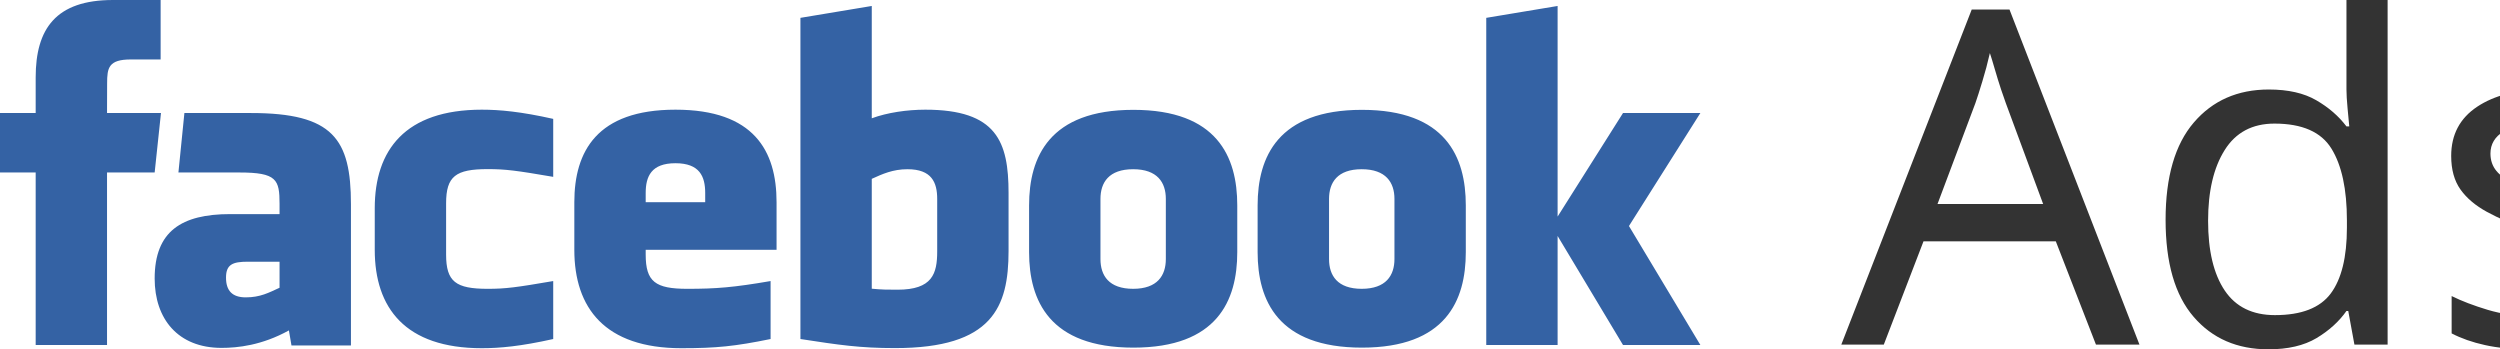
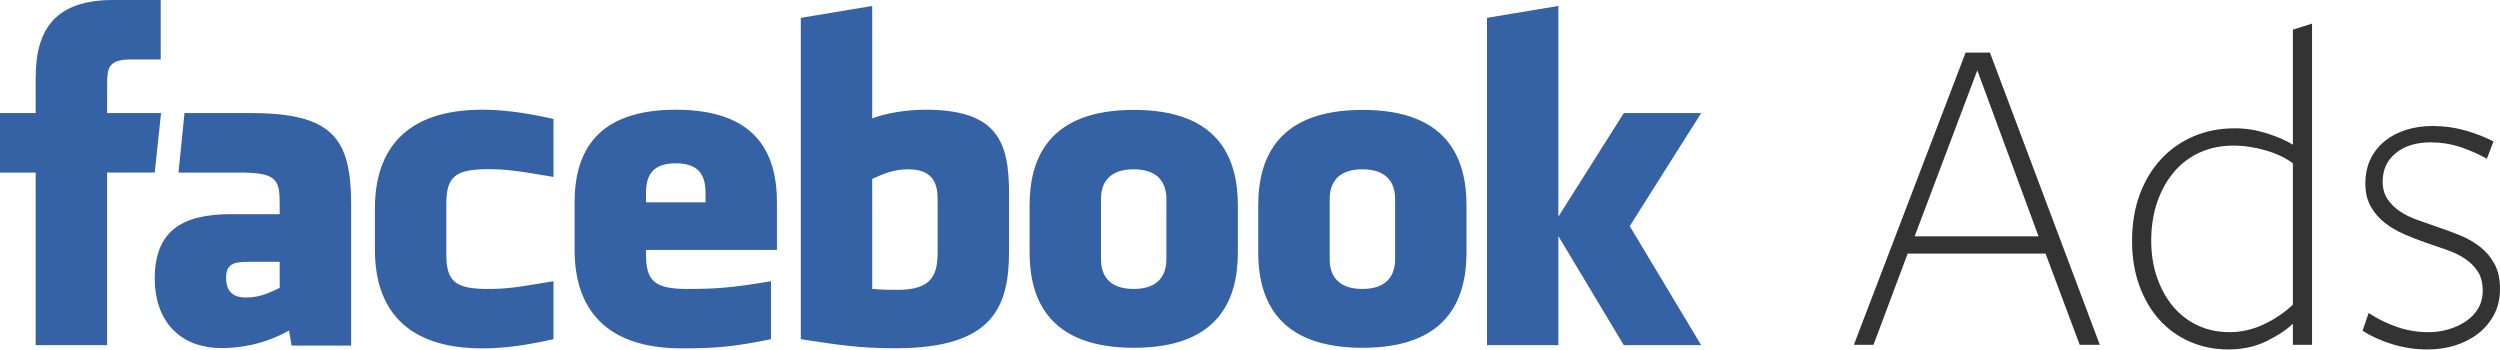
- <svg xmlns="http://www.w3.org/2000/svg" version="1.1" id="Layer_1" x="0px" y="0px" width="348.359px" height="48.52px" viewBox="0 0 348.359 48.52" enable-background="new 0 0 348.359 48.52" xml:space="preserve">
+ <svg xmlns="http://www.w3.org/2000/svg" version="1.1" id="Layer_1" x="0px" y="0px" width="348.191px" height="48.671px" viewBox="0 0 348.191 48.671" enable-background="new 0 0 348.191 48.671" xml:space="preserve">
  <path fill="#3462A4" d="M126.448,23.58c-2.029,0-3.49,0.664-4.973,1.34v15.309c1.422,0.139,2.232,0.139,3.582,0.139  c4.869,0,5.535-2.229,5.535-5.336v-7.314C130.593,25.424,129.831,23.58,126.448,23.58 M94.12,22.744  c-3.378,0-4.147,1.852-4.147,4.145v1.287h8.292v-1.287C98.265,24.596,97.494,22.744,94.12,22.744 M31.494,38.682  c0,1.812,0.856,2.754,2.748,2.754c2.03,0,3.23-0.66,4.712-1.34v-3.629h-4.438C32.416,36.467,31.494,36.855,31.494,38.682   M157.897,23.58c-3.383,0-4.555,1.844-4.555,4.137v8.379c0,2.301,1.172,4.148,4.555,4.148c3.373,0,4.555-1.848,4.555-4.148v-8.379  C162.452,25.424,161.271,23.58,157.897,23.58 M14.914,48.072H4.971V24.035H0V15.75h4.971v-4.973C4.971,4.02,7.776,0,15.746,0h6.637  v8.285h-4.146c-3.104,0-3.31,1.158-3.31,3.318l-0.013,4.146h7.517l-0.88,8.285h-6.637V48.072z M48.902,48.135h-8.288l-0.357-2.094  c-3.786,2.094-7.164,2.434-9.391,2.434c-6.08,0-9.315-4.055-9.315-9.664c0-6.615,3.775-8.977,10.529-8.977h6.874v-1.43  c0-3.379-0.388-4.369-5.588-4.369h-8.504l0.832-8.285h9.294c11.412,0,13.914,3.602,13.914,12.721V48.135z M77.087,24.643  c-5.158-0.883-6.639-1.078-9.12-1.078c-4.458,0-5.805,0.984-5.805,4.762v7.152c0,3.781,1.347,4.766,5.805,4.766  c2.481,0,3.962-0.195,9.12-1.082v8.078c-4.519,1.014-7.461,1.279-9.948,1.279c-10.678,0-14.92-5.607-14.92-13.709v-5.803  c0-8.107,4.242-13.725,14.92-13.725c2.487,0,5.43,0.269,9.948,1.282V24.643z M108.208,34.811H89.973v0.668  c0,3.781,1.348,4.766,5.804,4.766c4.008,0,6.452-0.195,11.6-1.082v8.078c-4.964,1.014-7.55,1.279-12.424,1.279  c-10.678,0-14.924-5.607-14.924-13.709v-6.635c0-7.086,3.152-12.893,14.092-12.893c10.942,0,14.088,5.738,14.088,12.893V34.811z   M140.536,34.963c0,7.83-2.24,13.541-15.814,13.541c-4.898,0-7.777-0.432-13.188-1.264V2.487l9.941-1.655v15.653  c2.148-0.798,4.93-1.202,7.461-1.202c9.945,0,11.6,4.453,11.6,11.605V34.963z M172.405,35.135c0,6.754-2.793,13.305-14.475,13.305  c-11.689,0-14.533-6.551-14.533-13.305v-6.521c0-6.756,2.844-13.308,14.533-13.308c11.682,0,14.475,6.552,14.475,13.308V35.135z   M204.25,35.135c0,6.754-2.795,13.305-14.473,13.305c-11.69,0-14.536-6.551-14.536-13.305v-6.521  c0-6.756,2.846-13.308,14.536-13.308c11.678,0,14.473,6.552,14.473,13.308V35.135z M236.935,48.072h-10.779l-9.113-15.191v15.191  h-9.943V2.487l9.943-1.655v29.346l9.113-14.428h10.779l-9.951,15.744L236.935,48.072z M189.742,23.58  c-3.377,0-4.549,1.844-4.549,4.137v8.379c0,2.301,1.172,4.148,4.549,4.148c3.373,0,4.566-1.848,4.566-4.148v-8.379  C194.308,25.424,193.115,23.58,189.742,23.58" />
-   <text transform="matrix(1 0 0 1 256.5737 48.0195)" fill="#333333" font-family="'FreightSansLight'" font-size="65.116">Ads</text>
+   <g>
+     <path fill="#333333" d="M292.453,48.02h-2.8l-4.754-12.697H265.69l-4.754,12.697h-2.734l15.562-40.697h3.386L292.453,48.02z    M275.392,9.796l-8.726,23.117h17.256L275.392,9.796z" />
+     <path fill="#333333" d="M319.344,4.131l2.67-0.846V48.02h-2.67v-2.931c-0.911,0.869-2.148,1.684-3.711,2.442   c-1.563,0.759-3.321,1.14-5.274,1.14c-1.911,0-3.69-0.358-5.34-1.074c-1.65-0.717-3.071-1.736-4.265-3.061   c-1.195-1.324-2.128-2.919-2.801-4.786c-0.673-1.866-1.009-3.929-1.009-6.187c0-2.387,0.358-4.547,1.074-6.479   c0.717-1.931,1.715-3.582,2.995-4.949c1.28-1.367,2.789-2.419,4.525-3.158c1.736-0.738,3.646-1.107,5.73-1.107   c1.476,0,2.94,0.228,4.396,0.684c1.454,0.456,2.68,0.988,3.679,1.595V4.131z M315.621,20.963c-1.524-0.455-3.049-0.683-4.573-0.683   c-1.699,0-3.244,0.314-4.639,0.942c-1.394,0.628-2.592,1.526-3.594,2.695c-1.001,1.17-1.785,2.566-2.351,4.19   c-0.567,1.624-0.85,3.432-0.85,5.423c0,1.819,0.26,3.498,0.783,5.034c0.522,1.537,1.252,2.879,2.188,4.027   c0.936,1.147,2.079,2.047,3.43,2.696c1.351,0.648,2.853,0.974,4.508,0.974s3.255-0.367,4.802-1.104   c1.547-0.736,2.886-1.646,4.019-2.729v-19.68C318.386,22.013,317.145,21.417,315.621,20.963z" />
+     <path fill="#333333" d="M348.191,40.271c0,1.303-0.271,2.475-0.813,3.517c-0.544,1.042-1.27,1.921-2.182,2.637   c-0.911,0.717-1.976,1.271-3.19,1.661c-1.216,0.391-2.519,0.586-3.907,0.586c-1.693,0-3.332-0.246-4.916-0.735   c-1.585-0.491-2.963-1.114-4.135-1.869l0.847-2.475c1.258,0.825,2.582,1.477,3.972,1.953c1.389,0.479,2.843,0.717,4.362,0.717   c0.955,0,1.878-0.13,2.768-0.39s1.693-0.628,2.409-1.104c0.717-0.476,1.292-1.072,1.726-1.786c0.434-0.715,0.651-1.549,0.651-2.502   c0-1.083-0.228-1.97-0.684-2.664c-0.456-0.692-1.053-1.288-1.791-1.786c-0.738-0.499-1.585-0.91-2.539-1.234   c-0.955-0.324-1.933-0.66-2.931-1.007c-0.999-0.347-1.997-0.736-2.995-1.17c-0.999-0.433-1.899-0.963-2.702-1.592   c-0.804-0.628-1.455-1.386-1.953-2.274c-0.5-0.887-0.749-1.938-0.749-3.15c0-1.342,0.249-2.511,0.749-3.508   c0.498-0.996,1.172-1.83,2.019-2.501c0.846-0.671,1.833-1.18,2.963-1.527c1.128-0.346,2.344-0.52,3.646-0.52   c1.562,0,3.07,0.207,4.525,0.619c1.454,0.413,2.768,0.923,3.939,1.53l-0.912,2.409c-1.26-0.694-2.529-1.248-3.809-1.661   c-1.281-0.412-2.616-0.619-4.005-0.619c-2.041,0-3.669,0.5-4.884,1.498c-1.216,0.999-1.823,2.323-1.823,3.972   c0,0.955,0.228,1.77,0.684,2.442s1.042,1.248,1.758,1.726c0.717,0.478,1.552,0.879,2.508,1.204c0.954,0.326,1.909,0.662,2.864,1.01   c1.042,0.348,2.062,0.728,3.061,1.14c0.998,0.413,1.91,0.943,2.735,1.595c0.824,0.651,1.486,1.444,1.985,2.377   C347.941,37.721,348.191,38.882,348.191,40.271z" />
+   </g>
</svg>
